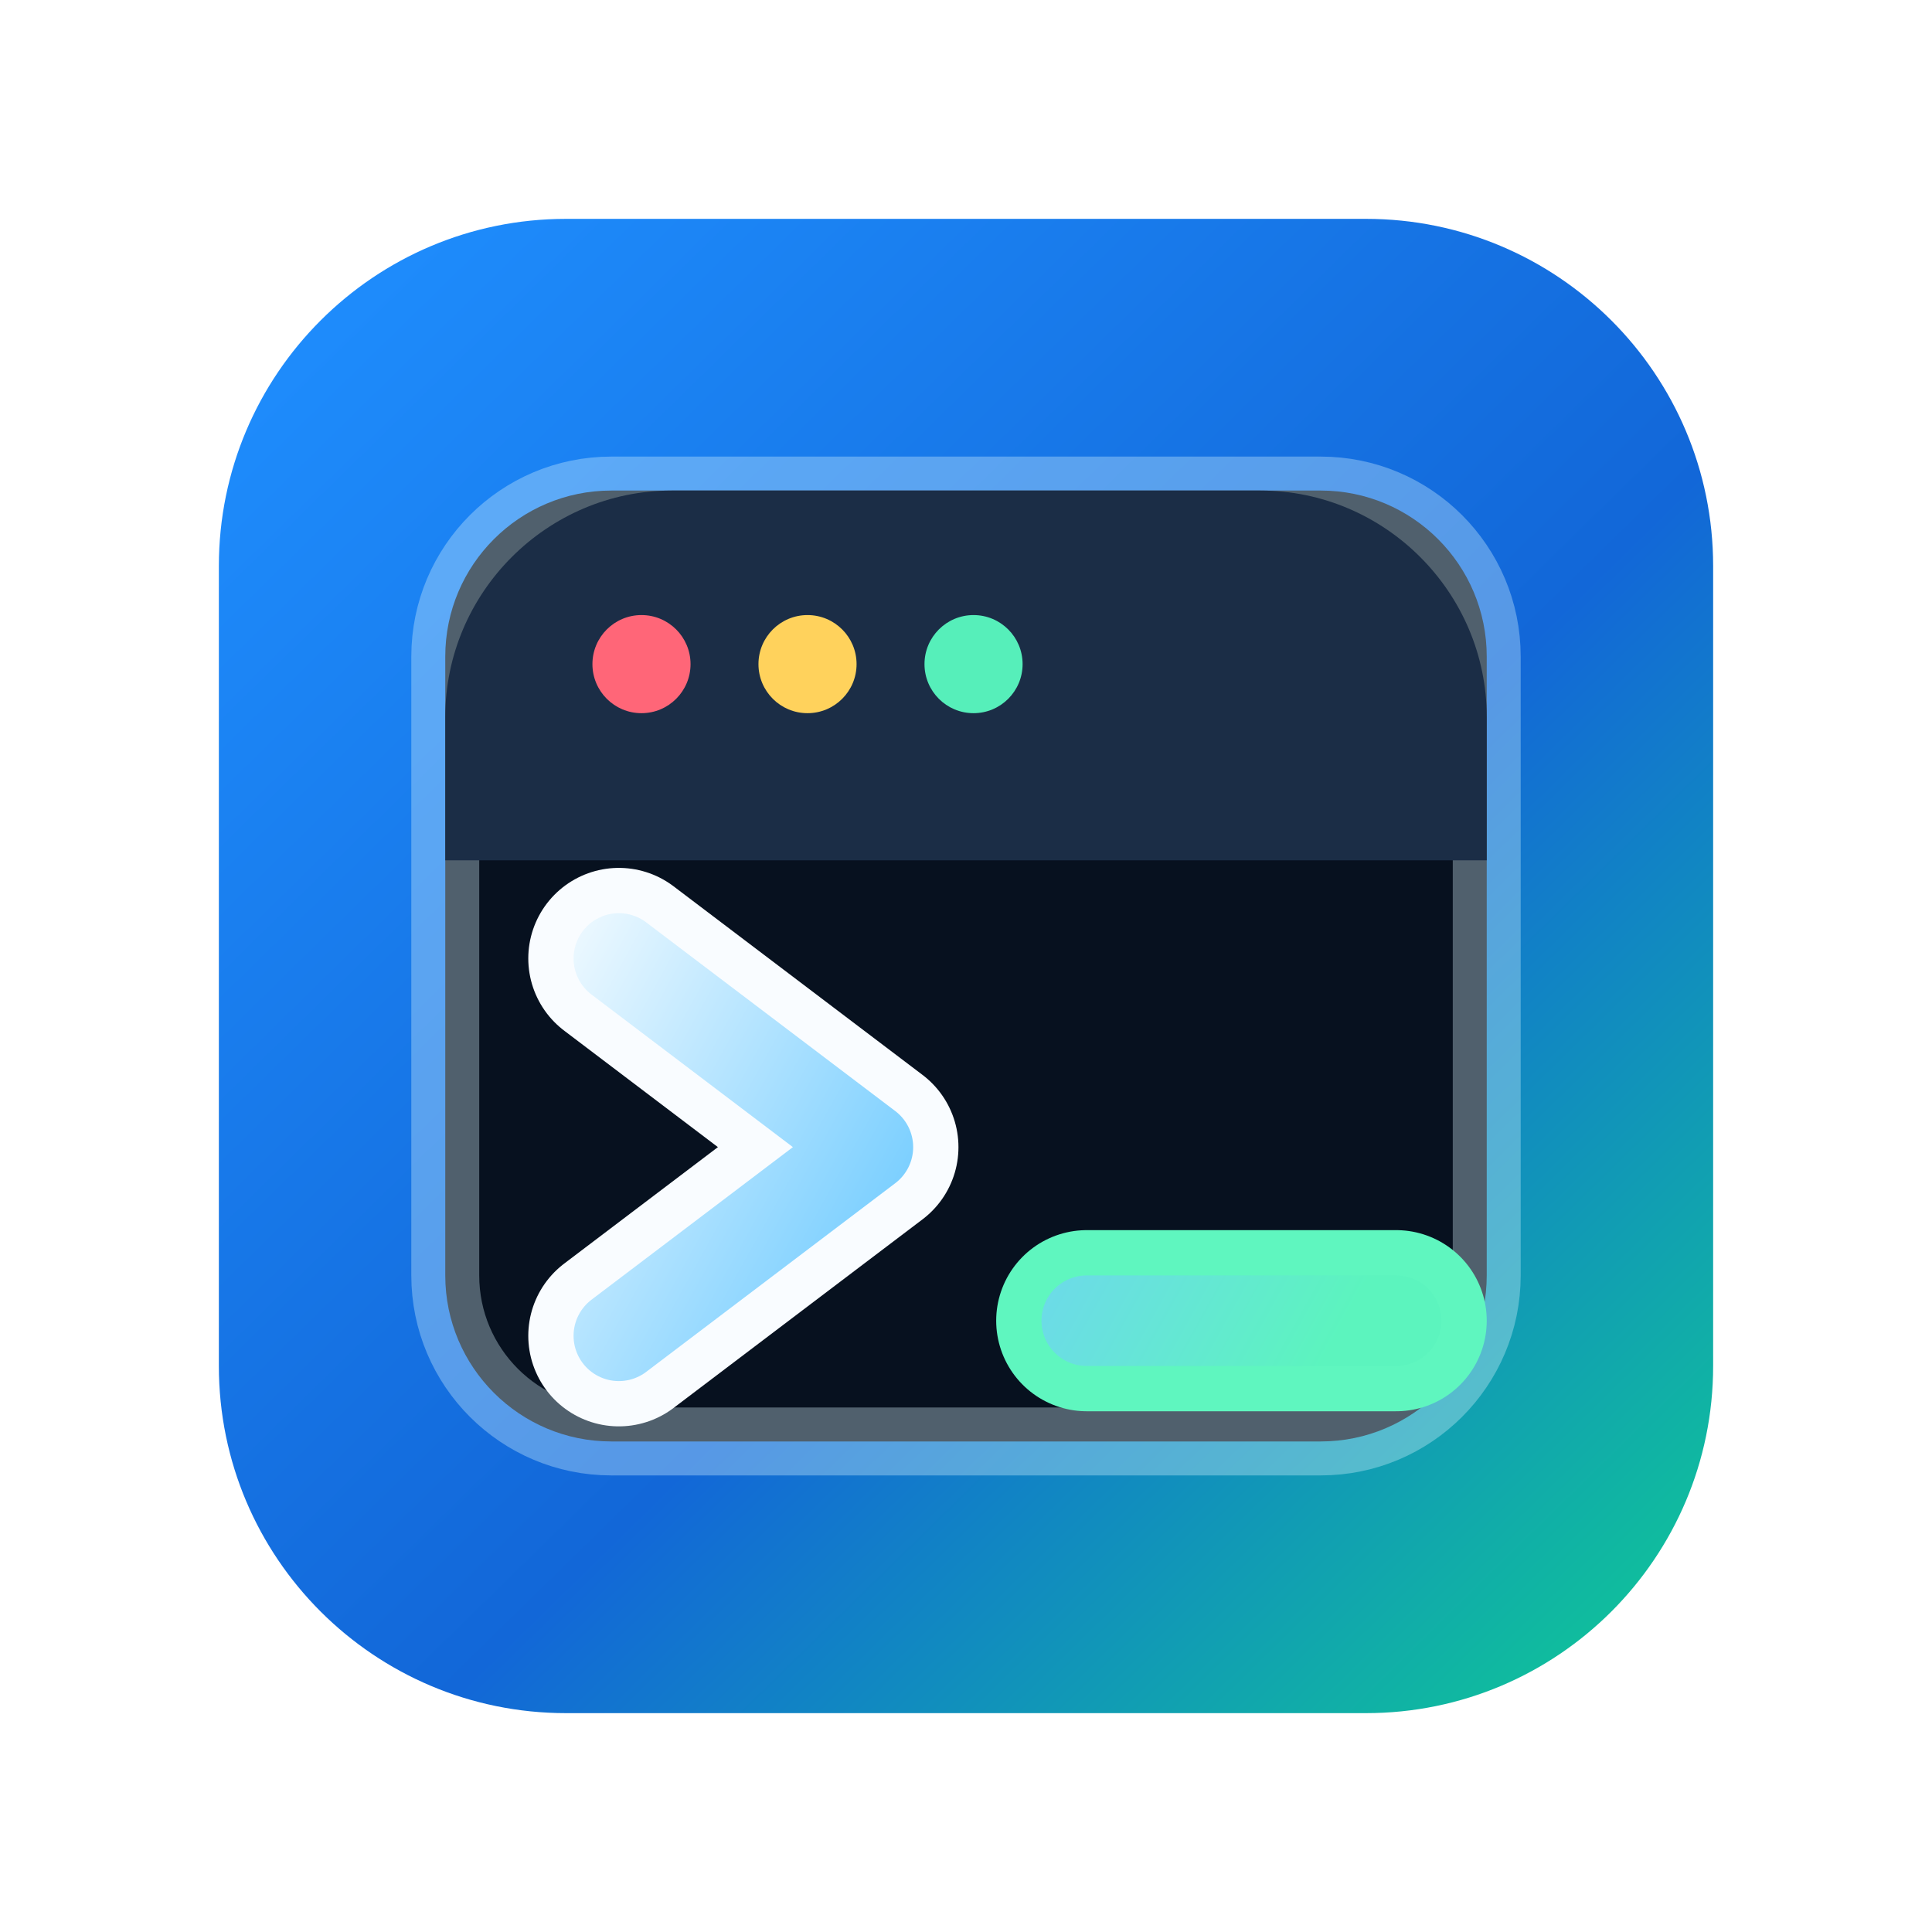
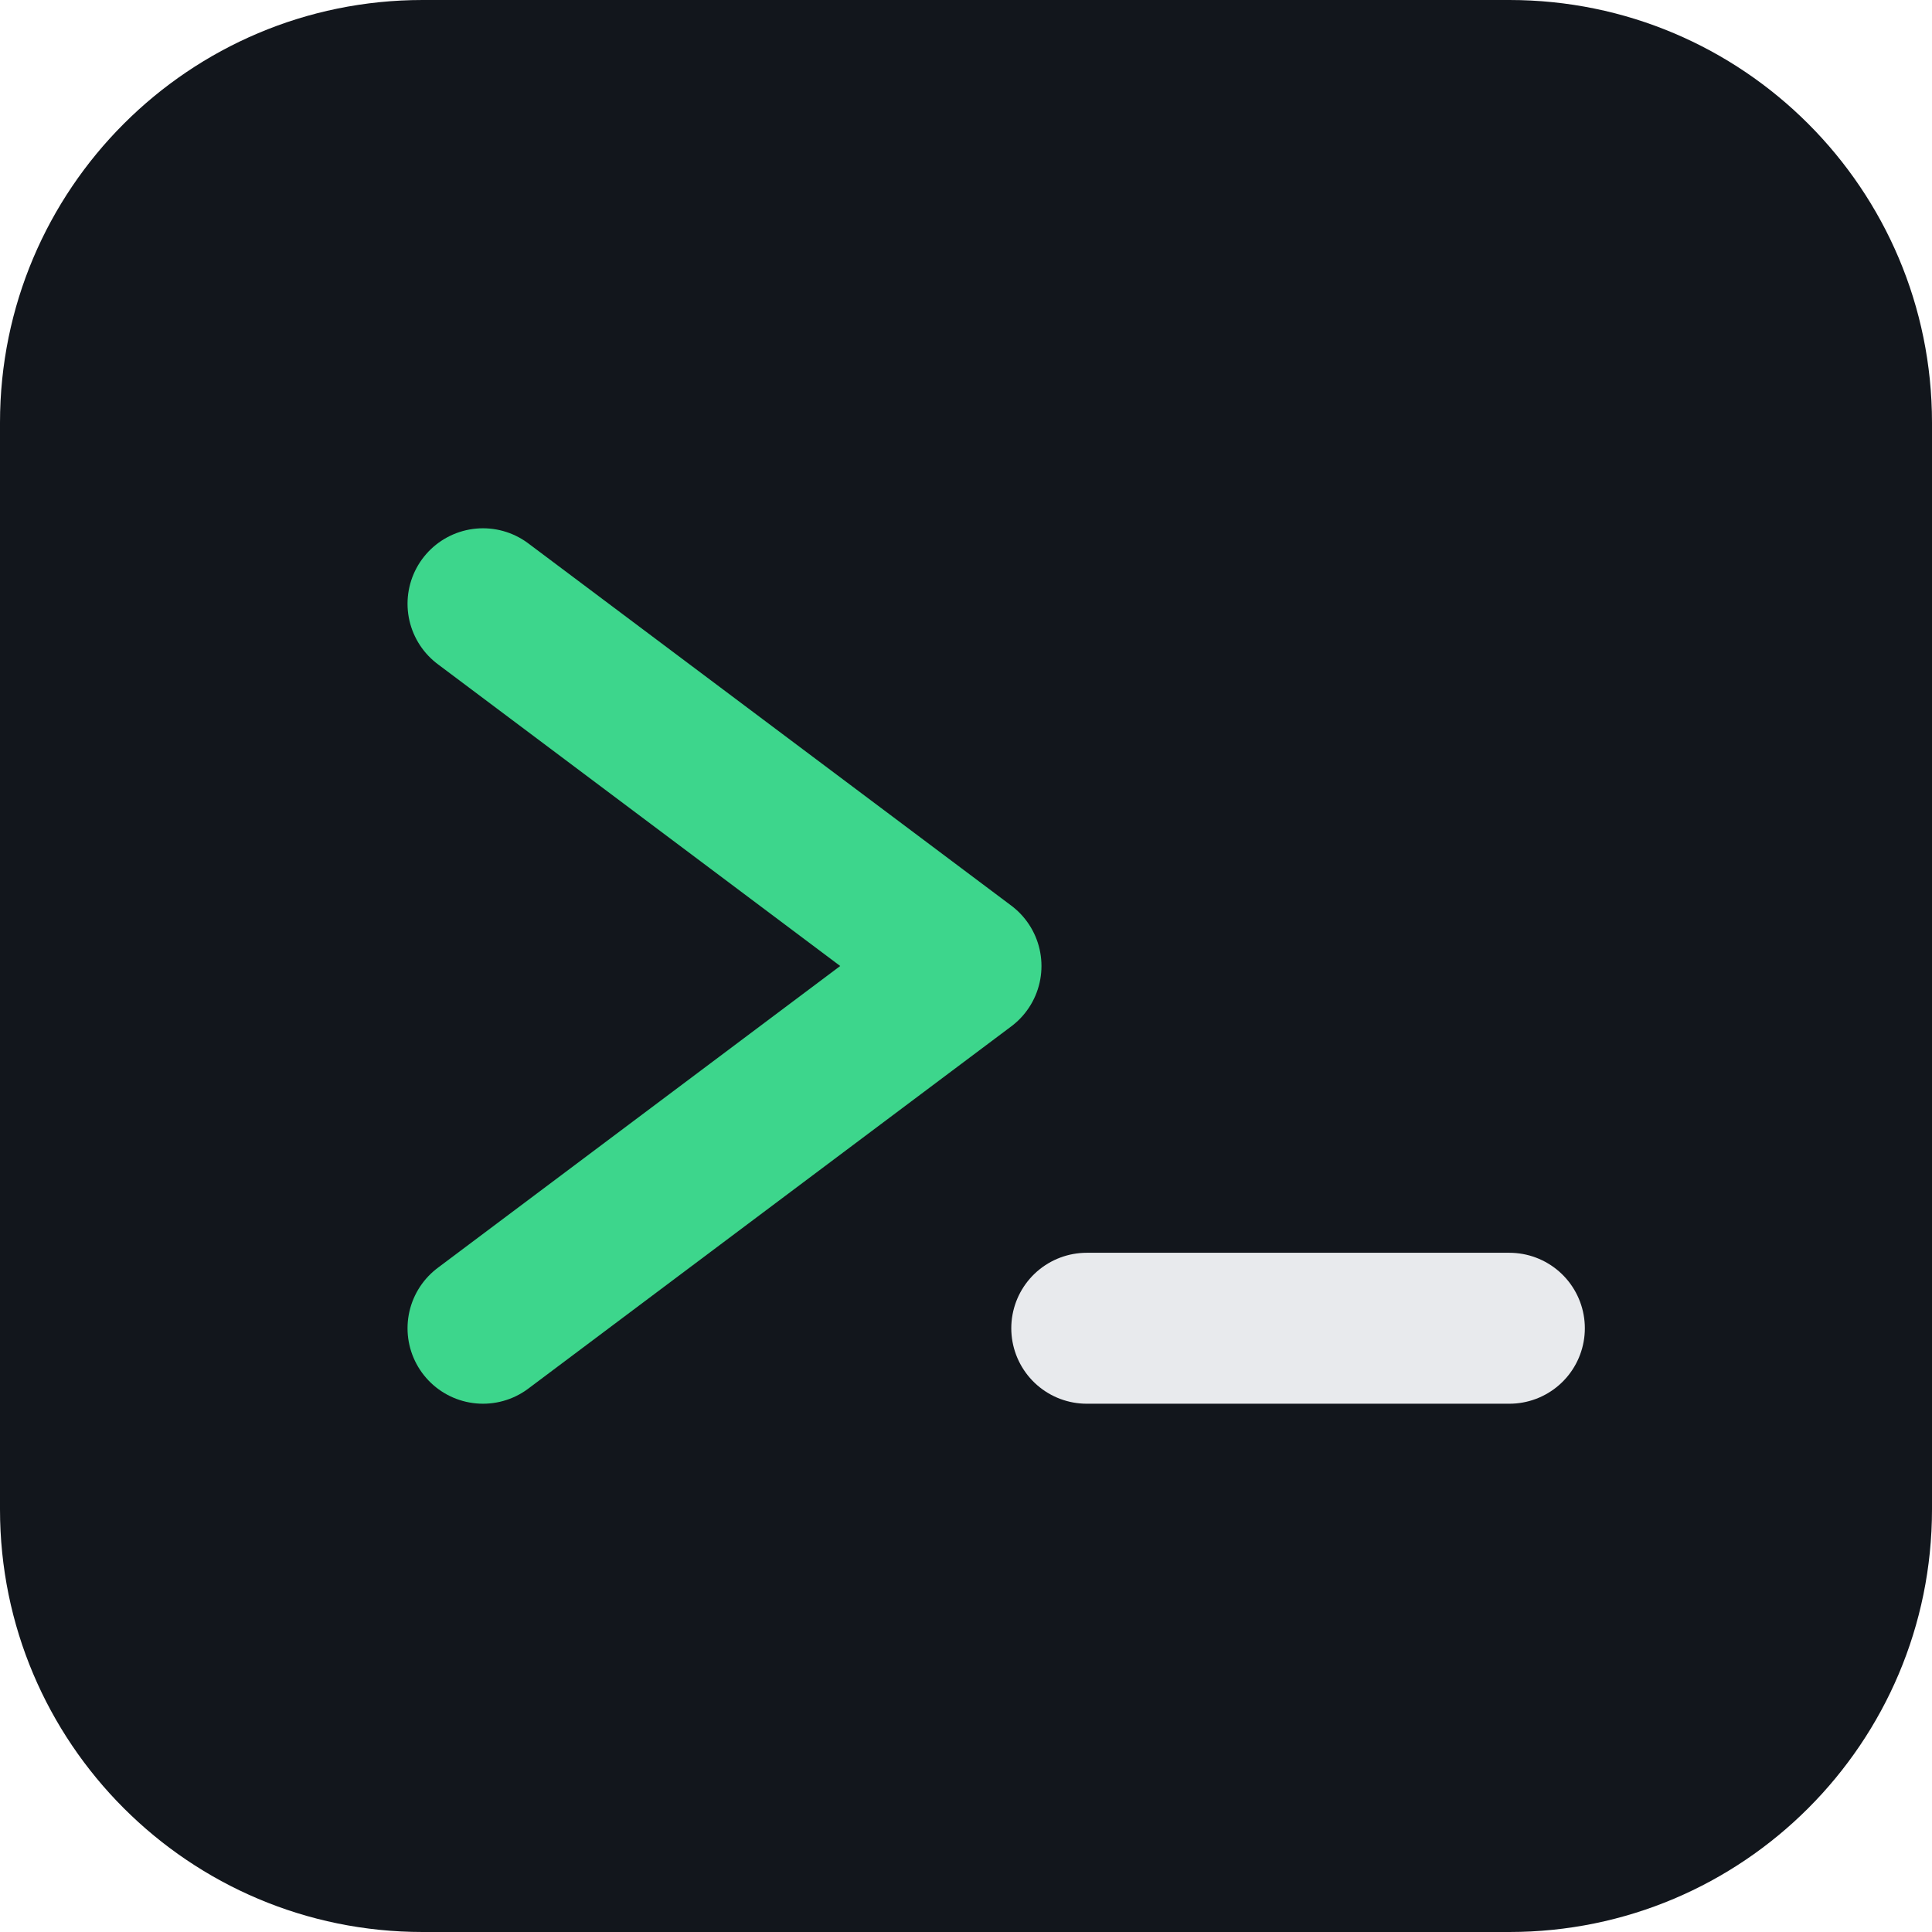
- <svg xmlns="http://www.w3.org/2000/svg" viewBox="0 0 512 512" role="img" aria-labelledby="title desc">
-   <defs>
-     <linearGradient id="bg" x1="68" y1="64" x2="444" y2="448" gradientUnits="userSpaceOnUse">
-       <stop offset="0" stop-color="#1f8fff" />
-       <stop offset="0.58" stop-color="#1267d8" />
-       <stop offset="1" stop-color="#10c896" />
-     </linearGradient>
-     <linearGradient id="prompt" x1="144" y1="224" x2="360" y2="344" gradientUnits="userSpaceOnUse">
-       <stop offset="0" stop-color="#ffffff" />
-       <stop offset="0.54" stop-color="#75cdff" />
-       <stop offset="1" stop-color="#5cf4be" />
-     </linearGradient>
-   </defs>
-   <rect x="58" y="58" width="396" height="396" rx="92" fill="url(#bg)" />
-   <rect x="118" y="130" width="276" height="252" rx="44" fill="#07111f" stroke="#d6f4ff" stroke-width="18" stroke-opacity="0.35" />
-   <path d="M118 190c0-33 27-60 60-60h156c33 0 60 27 60 60v38H118z" fill="#1b2d46" />
-   <circle cx="170" cy="176" r="13" fill="#ff6678" />
-   <circle cx="214" cy="176" r="13" fill="#ffd25c" />
-   <circle cx="258" cy="176" r="13" fill="#56efba" />
-   <path d="M164 254l66 50-66 50" fill="none" stroke="#f9fcff" stroke-width="48" stroke-linecap="round" stroke-linejoin="round" />
-   <path d="M288 350h82" fill="none" stroke="#5ff6bf" stroke-width="48" stroke-linecap="round" />
-   <path d="M164 254l66 50-66 50M288 350h82" fill="none" stroke="url(#prompt)" stroke-width="24" stroke-linecap="round" stroke-linejoin="round" />
+ <svg xmlns="http://www.w3.org/2000/svg" viewBox="0 0 64 64" role="img" aria-label="RustShell">
+   <rect width="64" height="64" rx="14" fill="#12161c" />
+   <path d="M16 20l16 12-16 12" fill="none" stroke="#3dd68c" stroke-width="5" stroke-linecap="round" stroke-linejoin="round" />
+   <path d="M36 44h14" fill="none" stroke="#e8eaed" stroke-width="5" stroke-linecap="round" />
</svg>
